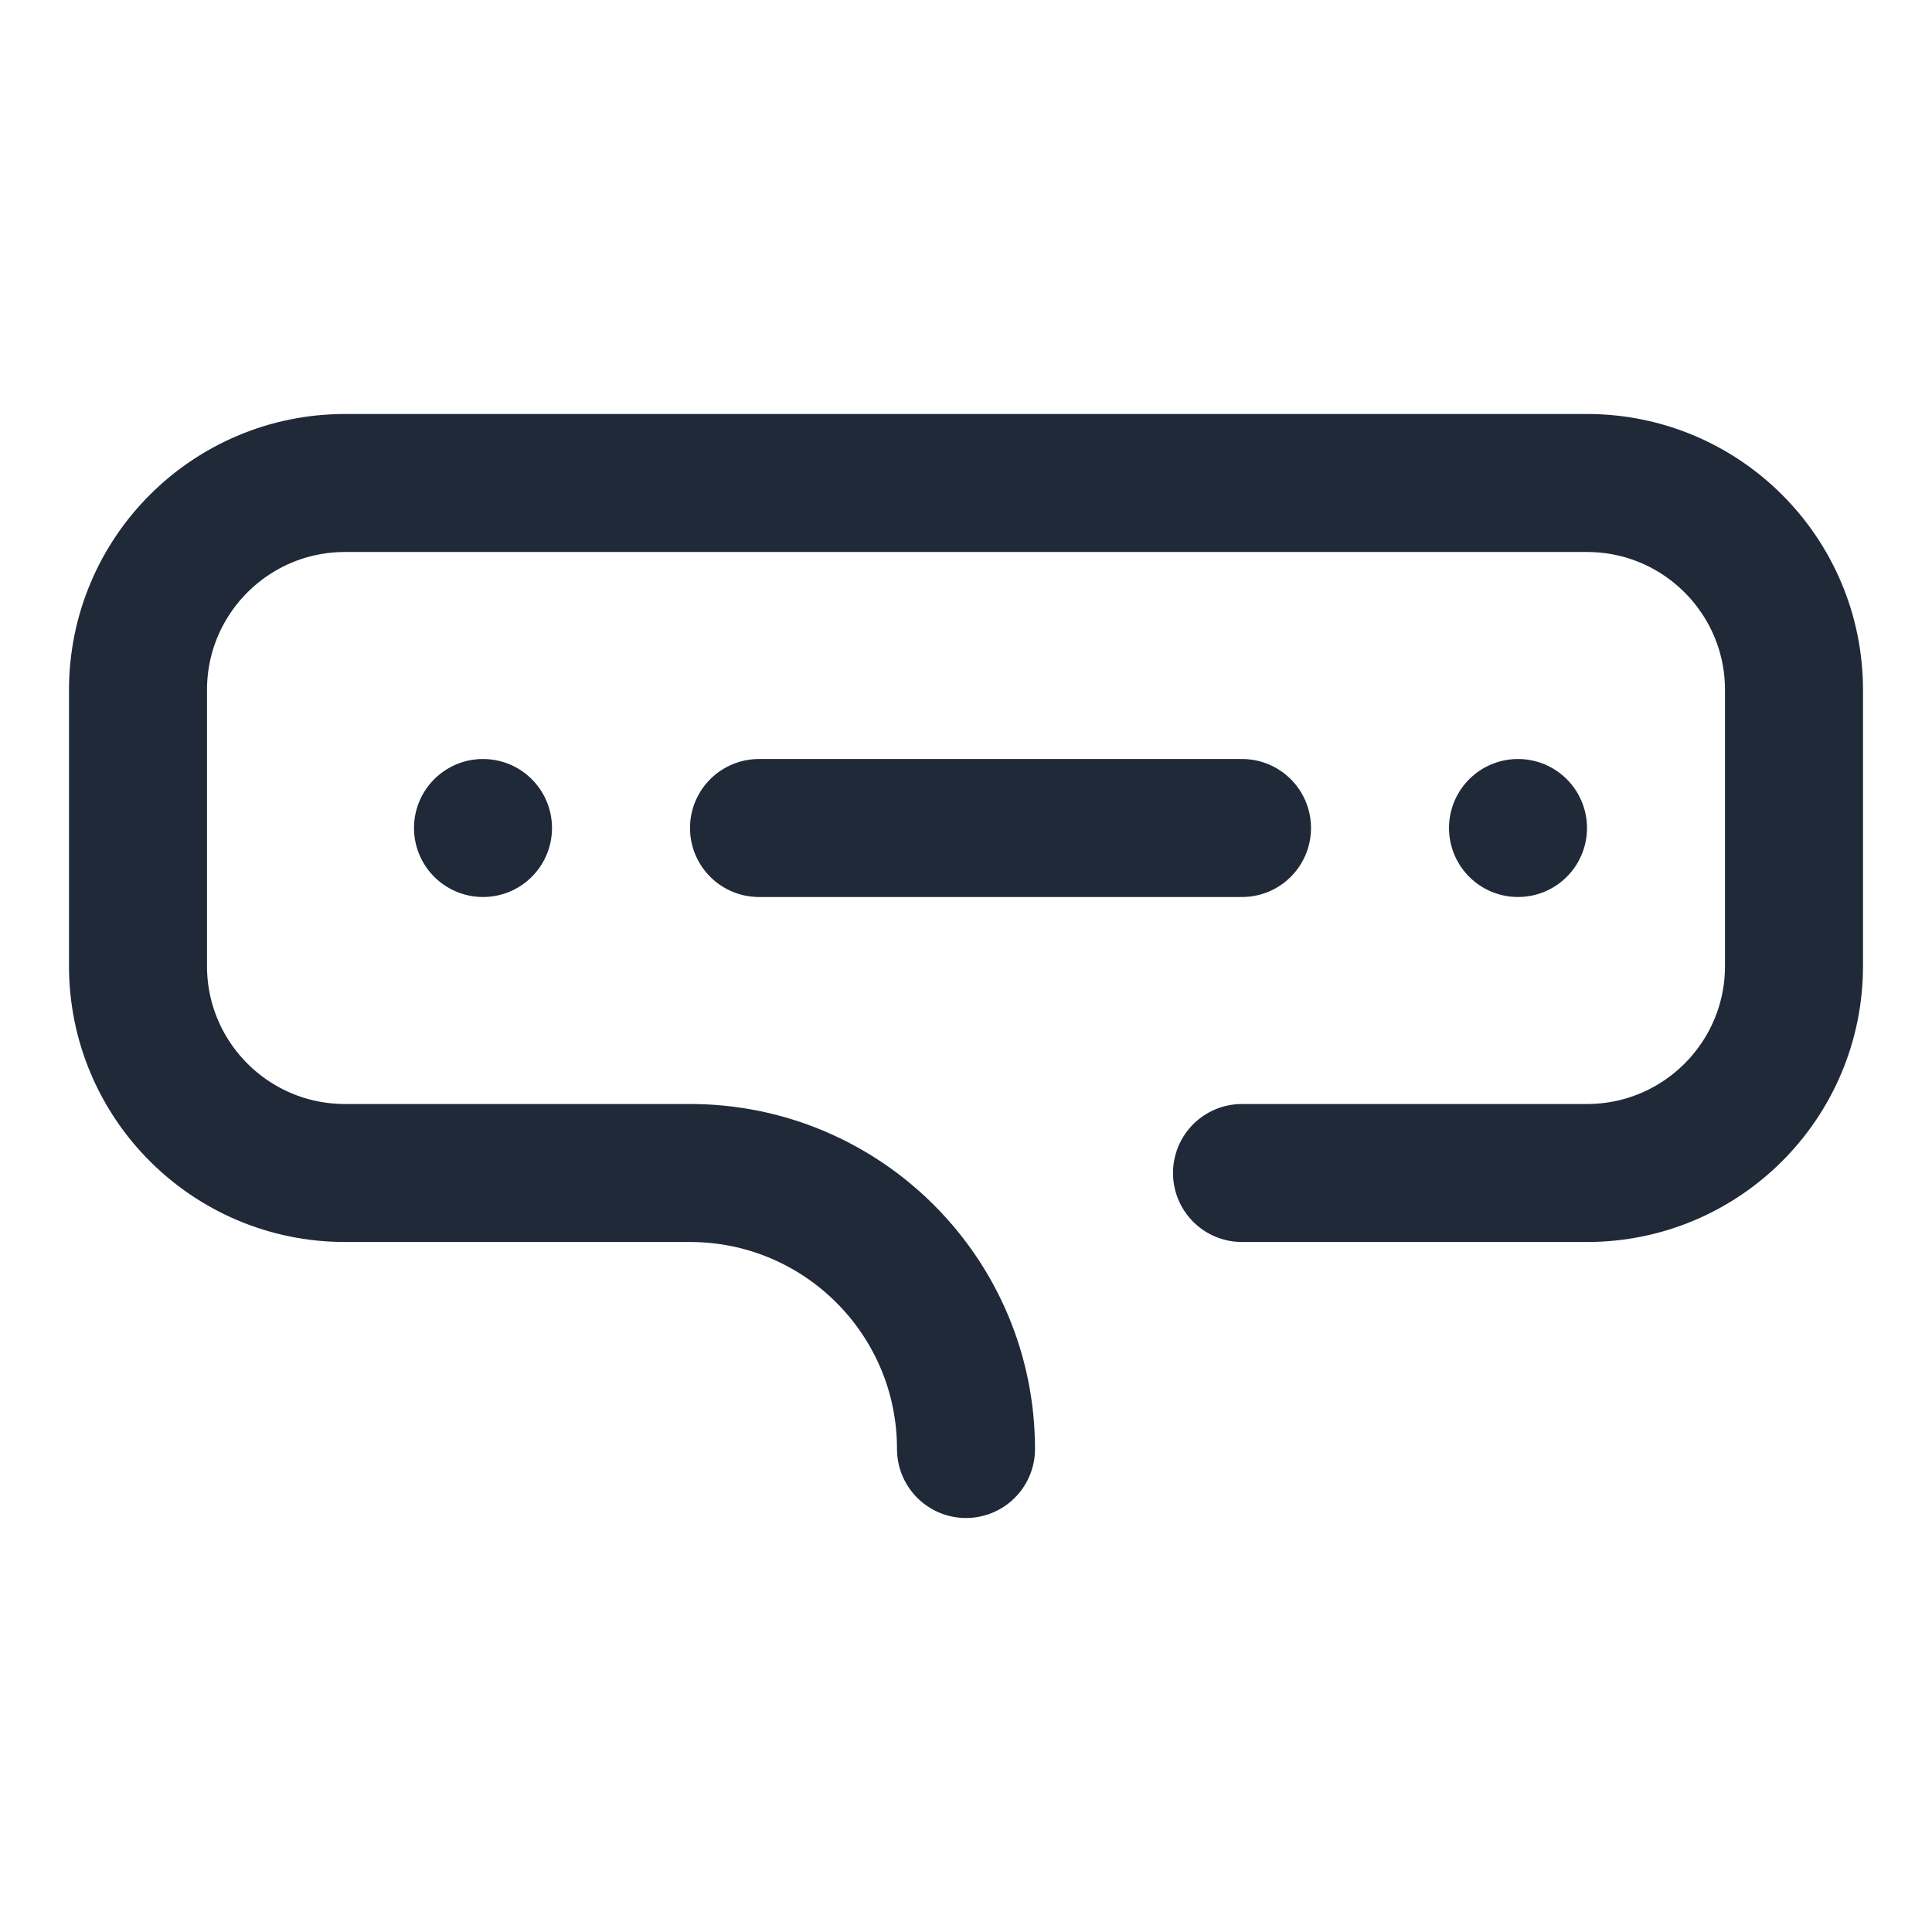
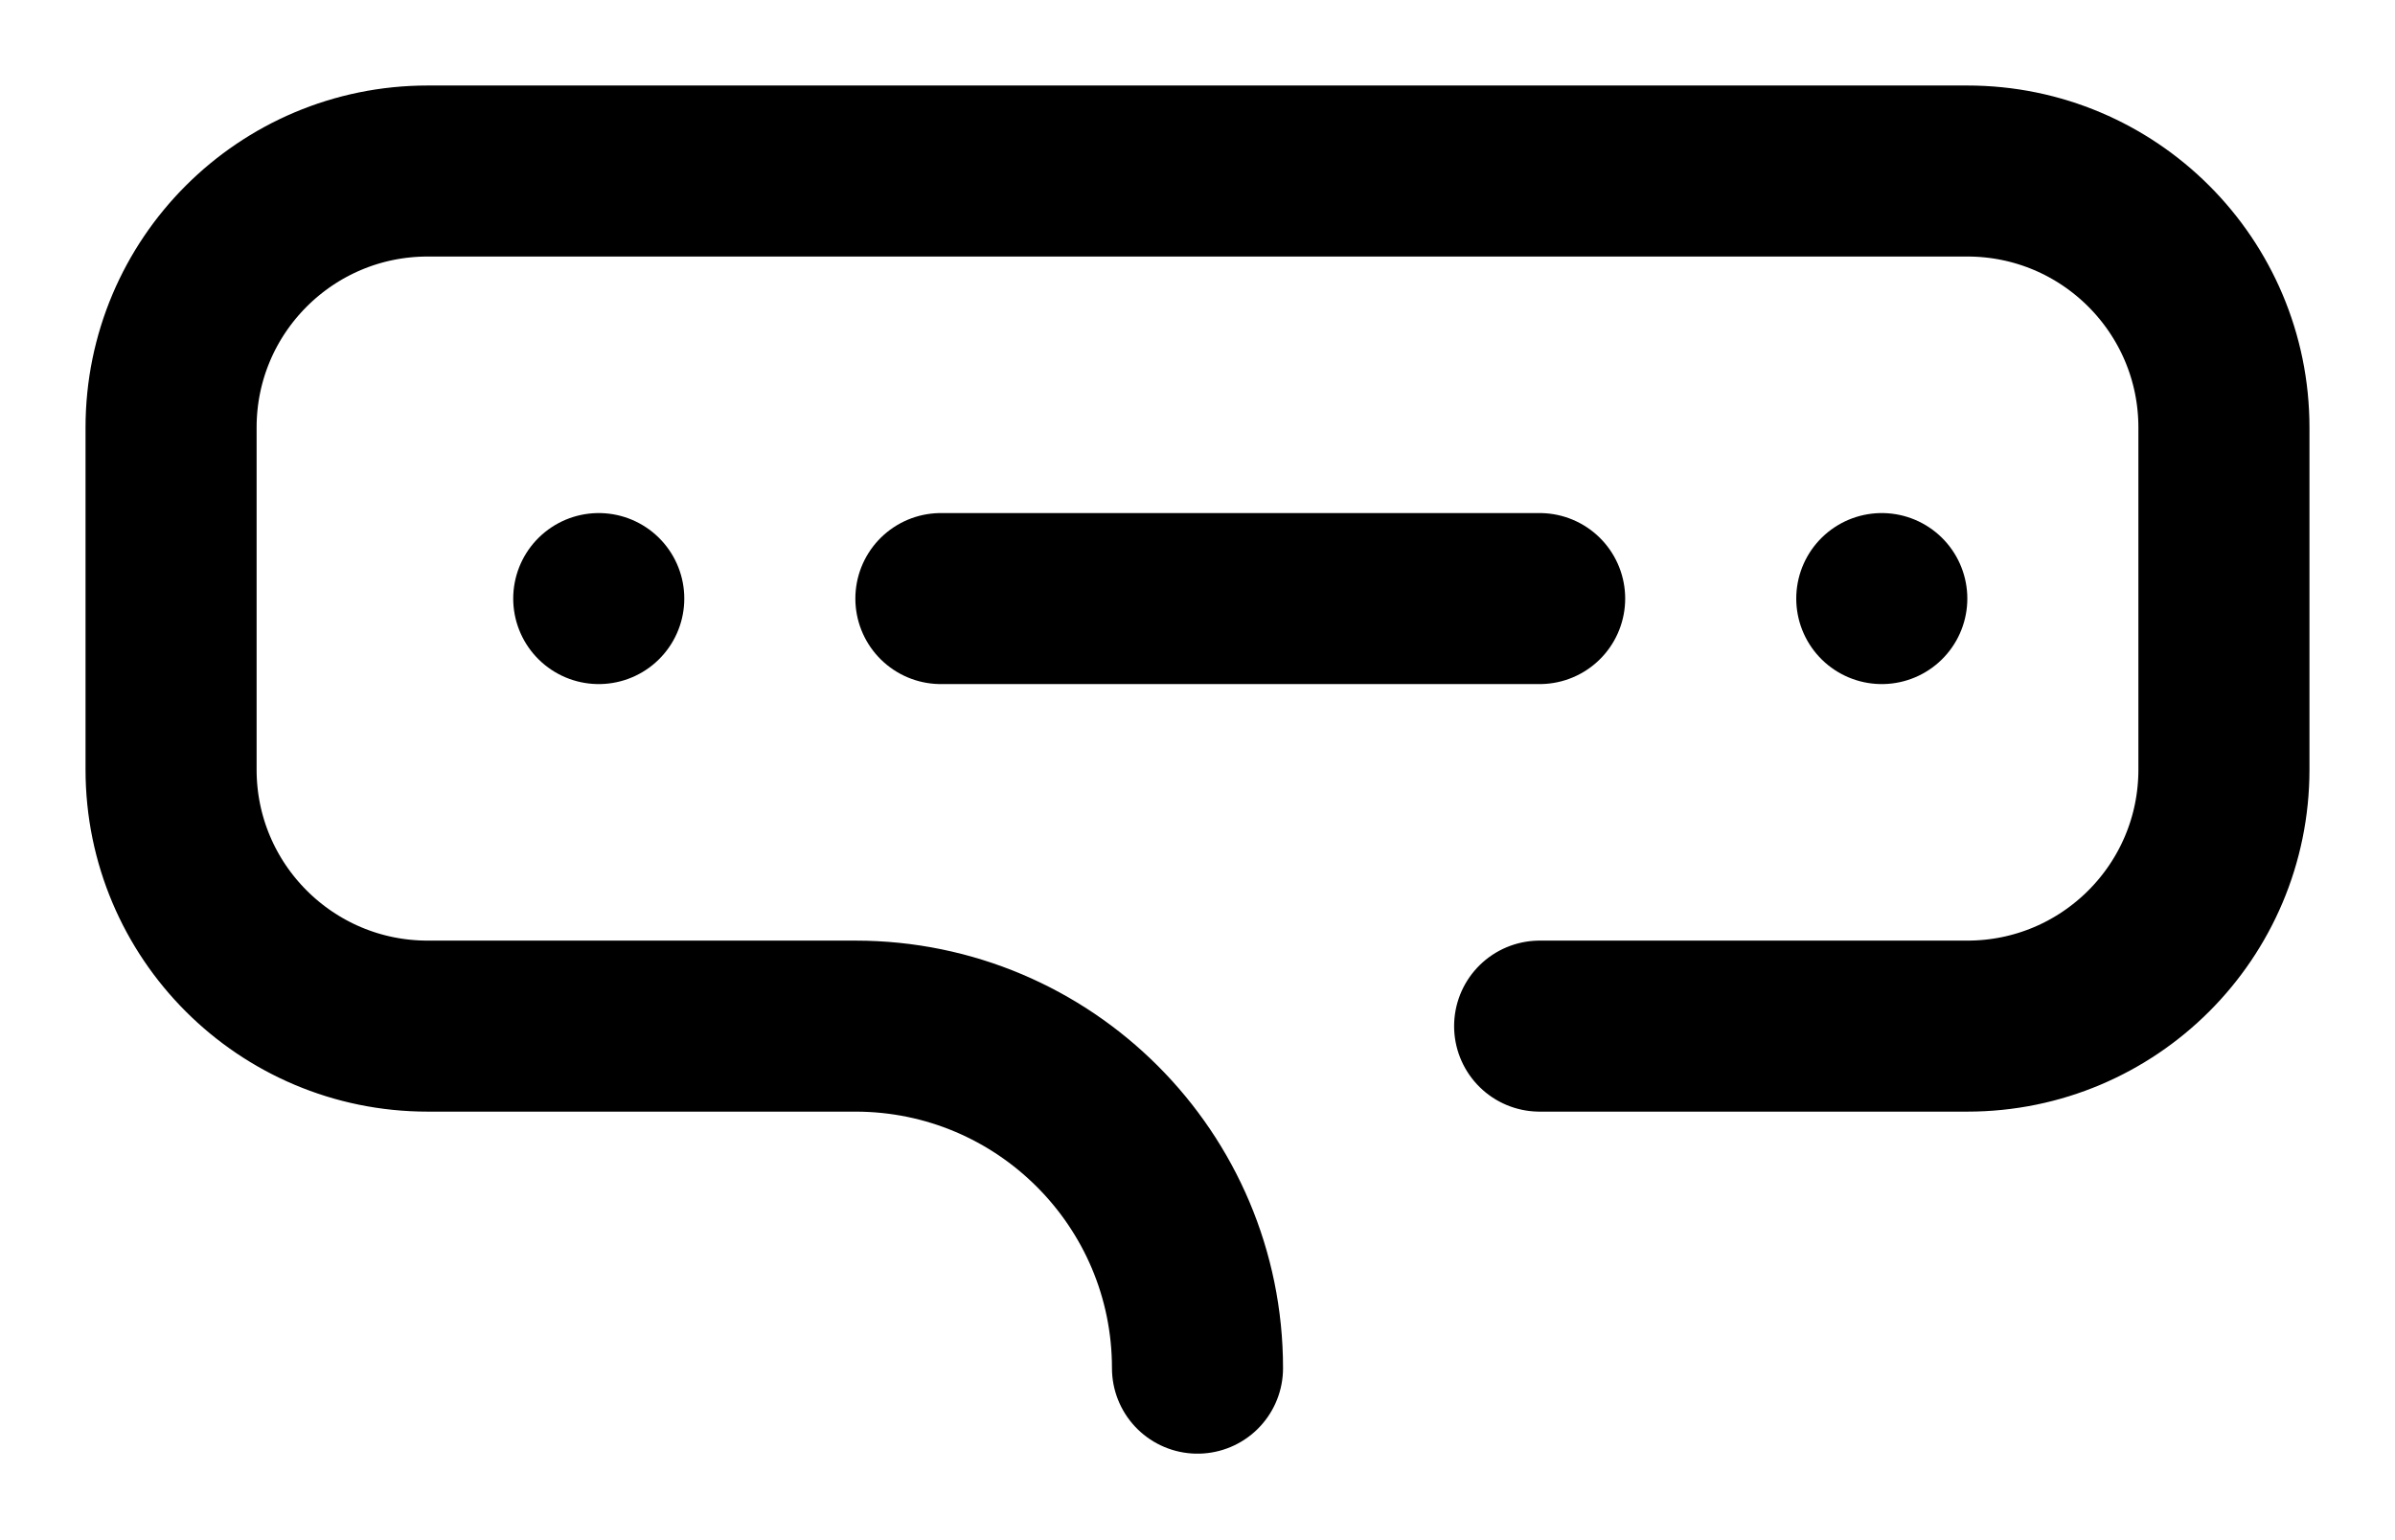
- <svg xmlns="http://www.w3.org/2000/svg" fill="none" stroke="#1F2937" viewBox="0 0 28 28" stroke-linecap="round" stroke-linejoin="round" stroke-width="2">
-   <path d="M14 21a4 4 0 00-4-4H5A3 3 0 012 14V10A3 3 0 015 7H23a3 3 0 013 3v4a3 3 0 01-3 3H18M7 12Zm4 0h7m4 0Z" />
+ <svg xmlns="http://www.w3.org/2000/svg" fill="none" stroke="currentColor" viewBox="0 0 28 18" stroke-linecap="round" stroke-linejoin="round" stroke-width="2">
+   <path d="M22 7ZM18 7H11M7 7Zm11 5h5a3 3 0 003-3V5A3 3 0 0023 2H5A3 3 0 002 5V9a3 3 0 003 3h5a4 4 0 014 4" />
</svg>
